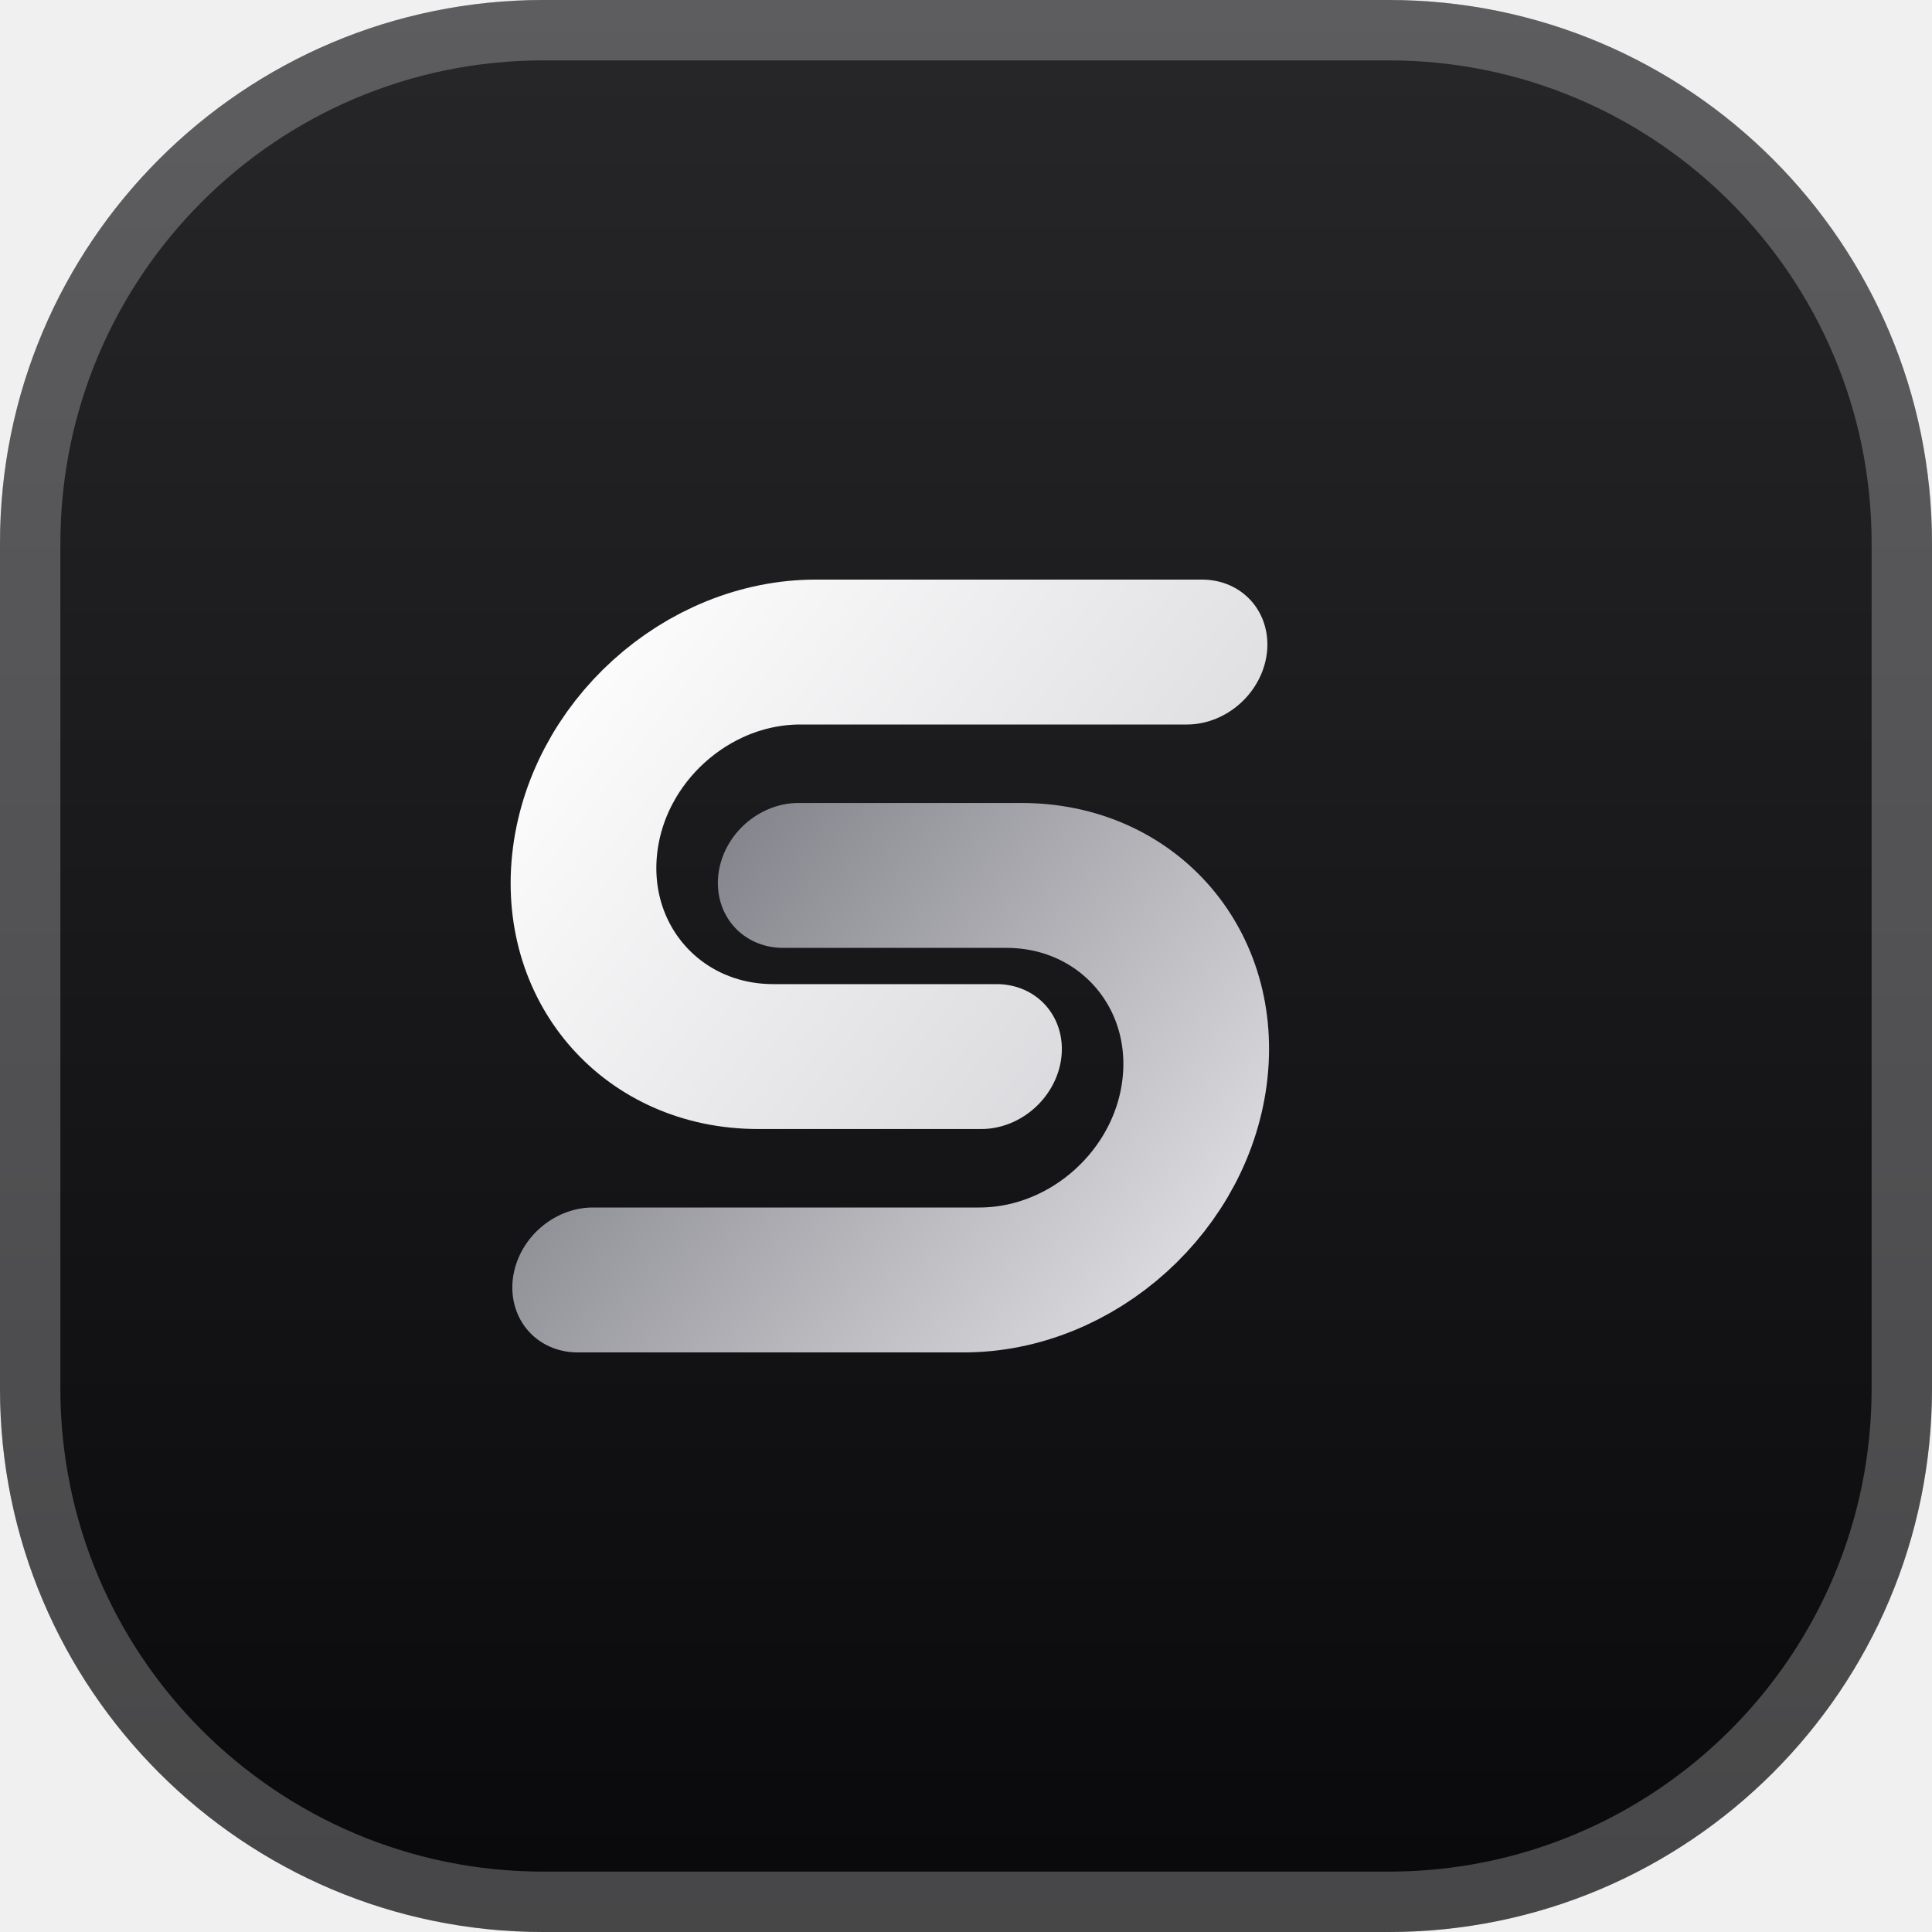
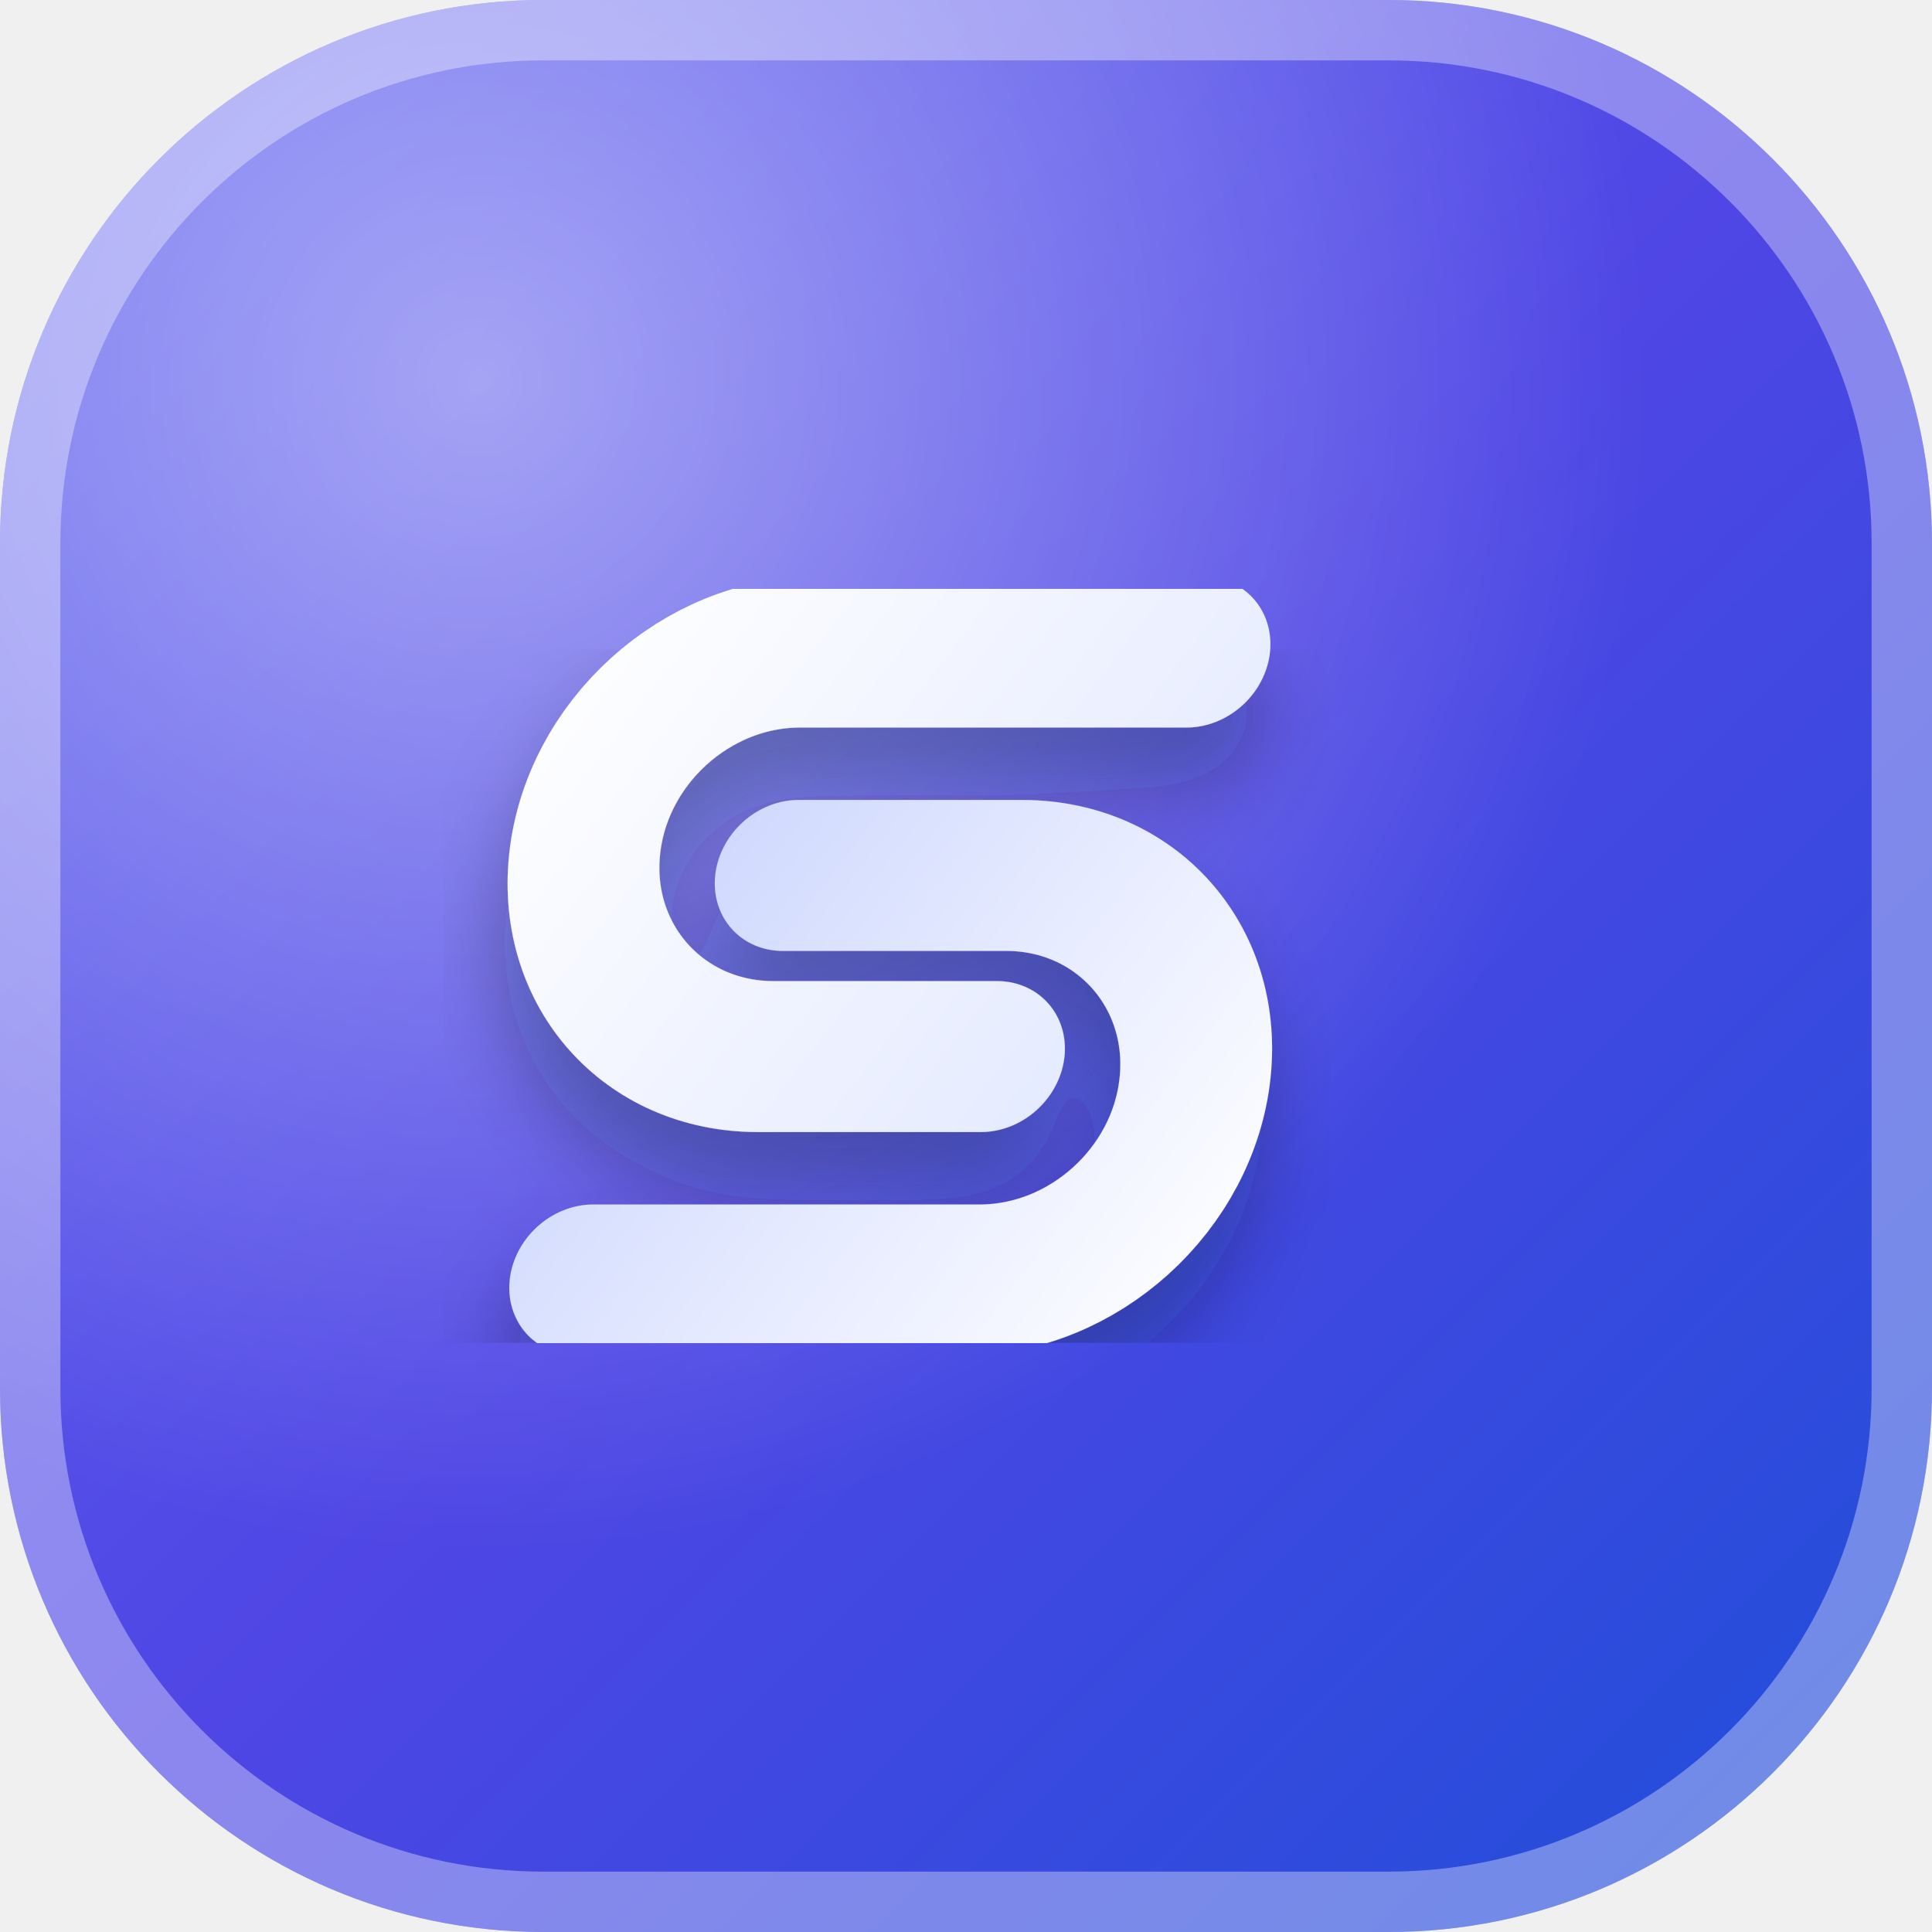
<svg xmlns="http://www.w3.org/2000/svg" width="64" height="64" viewBox="0 0 32 32" fill="none">
-   <rect width="32" height="32" rx="9" fill="url(#bgGrad)" />
-   <rect x="0.5" y="0.5" width="31" height="31" rx="8.5" stroke="rgba(255,255,255,0.25)" stroke-width="1" />
  <defs>
-     <linearGradient id="bgGrad" x1="16" y1="0" x2="16" y2="32" gradientUnits="userSpaceOnUse">
-       <stop offset="0%" stop-color="#27272A" />
-       <stop offset="50%" stop-color="#18181B" />
-       <stop offset="100%" stop-color="#09090B" />
+     <linearGradient id="bgGrad" x1="0" y1="0" x2="32" y2="32" gradientUnits="userSpaceOnUse">
+       <stop offset="0%" stop-color="#6366F1" />
+       <stop offset="50%" stop-color="#4F46E5" />
+       <stop offset="100%" stop-color="#1D4ED8" />
    </linearGradient>
+     <radialGradient id="specular" cx="25%" cy="20%" r="60%">
+       <stop offset="0%" stop-color="#FFFFFF" stop-opacity="0.45" />
+       <stop offset="100%" stop-color="#FFFFFF" stop-opacity="0" />
+     </radialGradient>
    <linearGradient id="simmerArcTop" x1="6" y1="6" x2="18" y2="14" gradientUnits="userSpaceOnUse">
      <stop offset="0%" stop-color="#FFFFFF" />
-       <stop offset="100%" stop-color="#D4D4D8" />
+       <stop offset="100%" stop-color="#E0E7FF" />
    </linearGradient>
    <linearGradient id="simmerArcBottom" x1="18" y1="18" x2="6" y2="10" gradientUnits="userSpaceOnUse">
-       <stop offset="0%" stop-color="#E4E4E7" />
-       <stop offset="100%" stop-color="#71717A" />
+       <stop offset="0%" stop-color="#FFFFFF" />
+       <stop offset="100%" stop-color="#C7D2FE" />
    </linearGradient>
+     <filter id="jewelShadow" x="-10%" y="-10%" width="120%" height="120%">
+       <feDropShadow dx="0" dy="1" stdDeviation="0.75" flood-color="#0F172A" flood-opacity="0.3" />
+     </filter>
  </defs>
-   <g transform="translate(4, 4) skewX(-6)">
-     <path d="M 16.5 6.8 H 10.1 A 3.35 3.35 0 0 0 10.1 13.5 H 13.8" stroke="url(#simmerArcTop)" stroke-width="2.4" stroke-linecap="round" />
-     <path d="M 7.5 17.2 H 13.9 A 3.35 3.35 0 0 0 13.9 10.5 H 10.2" stroke="url(#simmerArcBottom)" stroke-width="2.4" stroke-linecap="round" />
+   <rect width="32" height="32" rx="9" fill="url(#bgGrad)" />
+   <rect width="32" height="32" rx="9" fill="url(#specular)" />
+   <rect x="0.5" y="0.5" width="31" height="31" rx="8.5" stroke="#FFFFFF" stroke-opacity="0.35" stroke-width="1" />
+   <g transform="translate(4, 4) skewX(-6)" filter="url(#jewelShadow)">
+     <path d="M 16.5 6.8 H 10.1 A 3.35 3.35 0 0 0 10.1 13.5 H 13.8" stroke="url(#simmerArcTop)" stroke-width="2.5" stroke-linecap="round" />
+     <path d="M 7.5 17.2 H 13.9 A 3.35 3.35 0 0 0 13.9 10.5 H 10.2" stroke="url(#simmerArcBottom)" stroke-width="2.5" stroke-linecap="round" />
  </g>
</svg>
